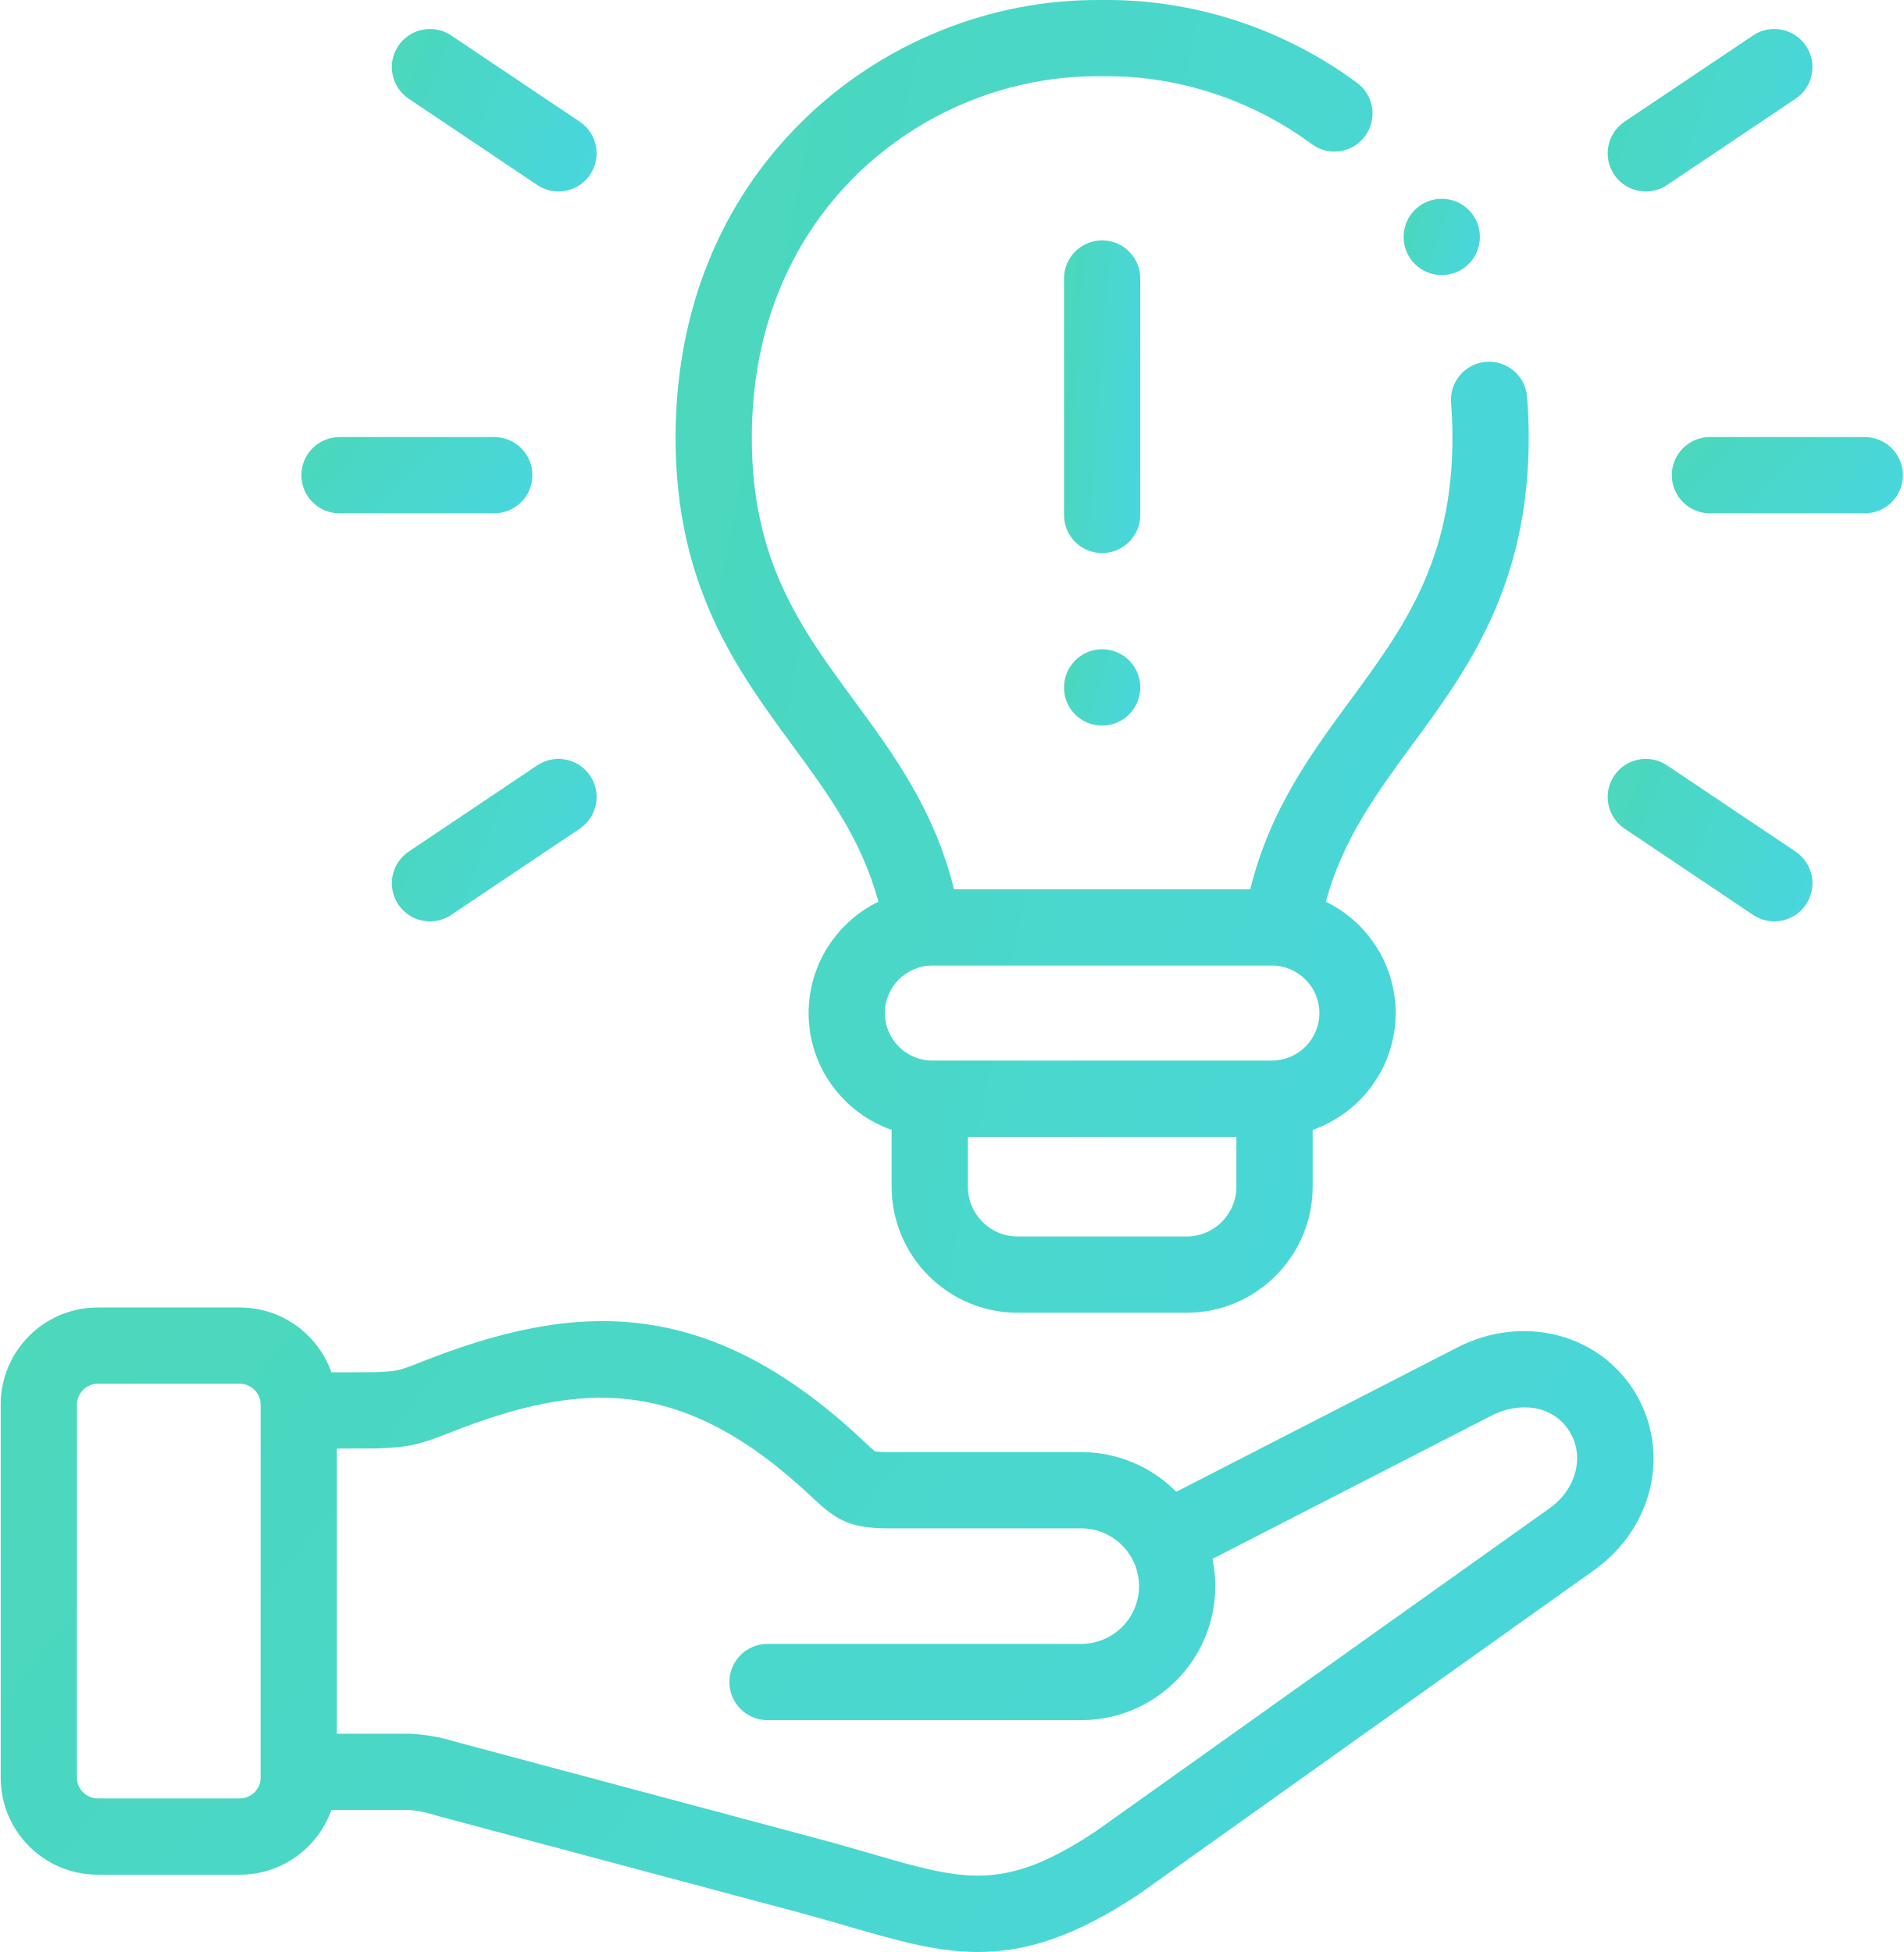
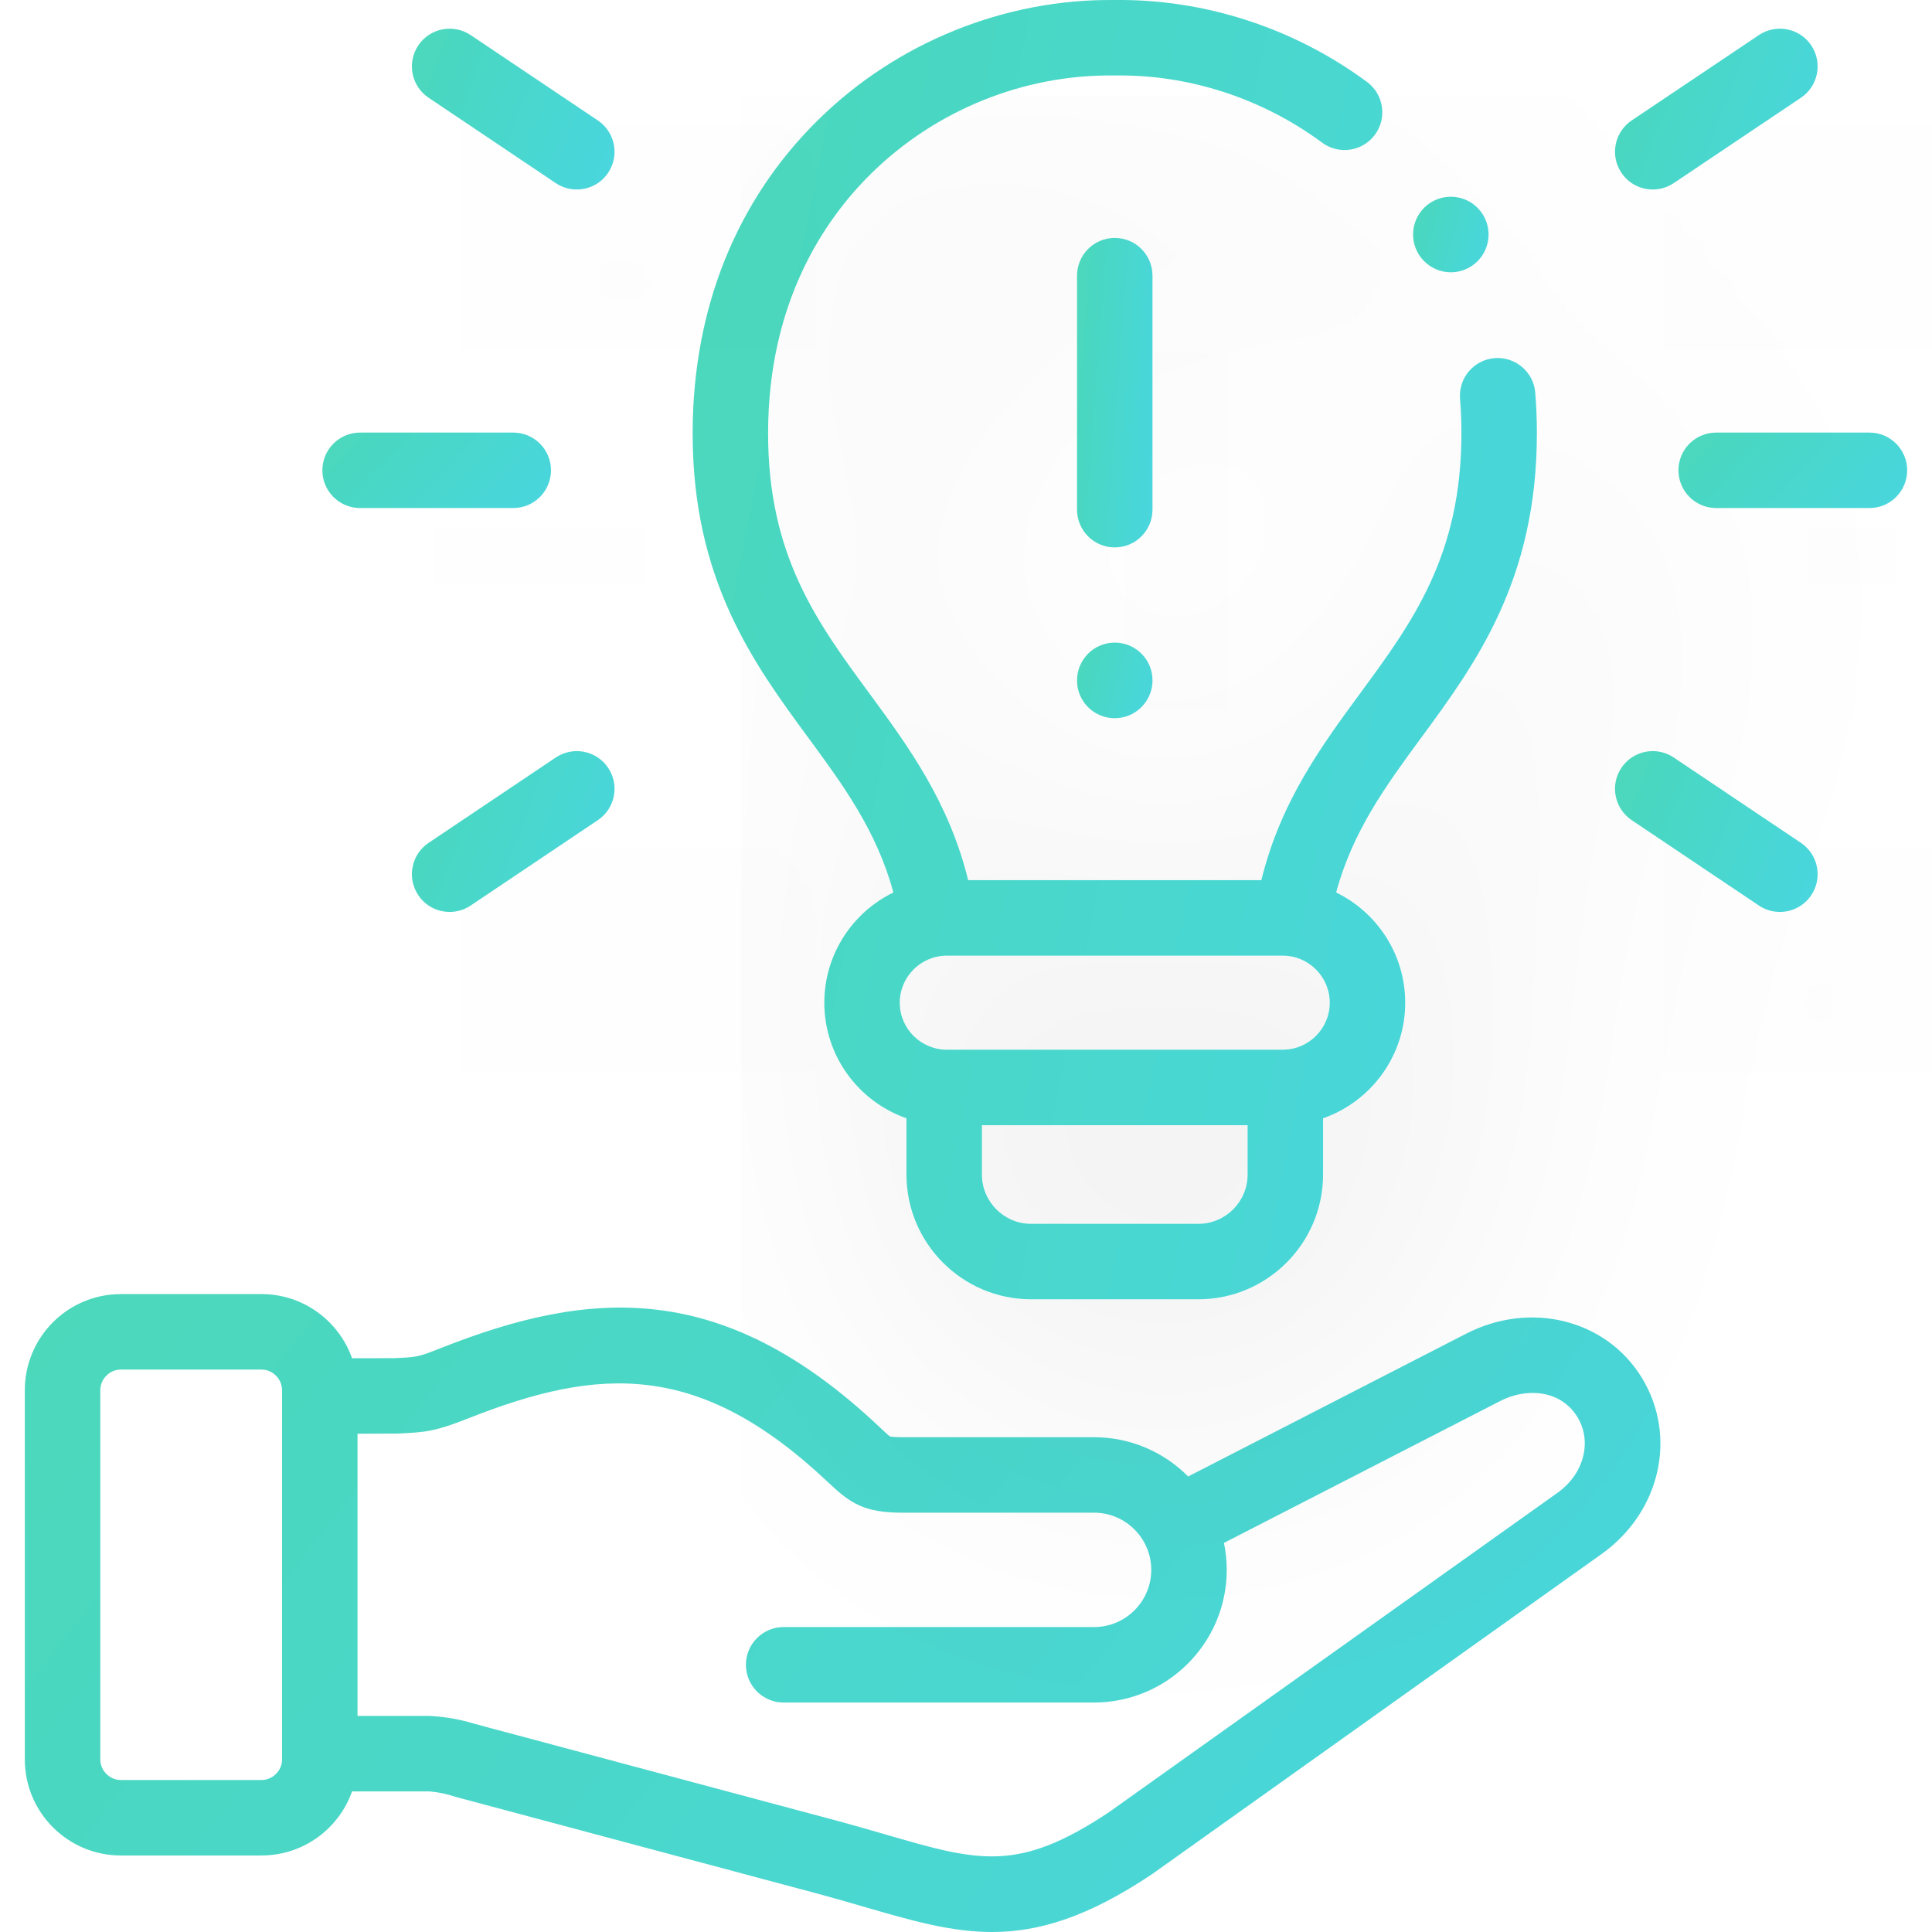
- <svg xmlns="http://www.w3.org/2000/svg" width="78" height="80" viewBox="0 0 78 80" fill="none">
-   <path d="M59.703 55.229L48.199 61.138C47.203 60.135 45.823 59.512 44.301 59.512H36.374C36.021 59.512 35.892 59.49 35.853 59.481C35.781 59.432 35.602 59.264 35.457 59.127L35.381 59.055C28.928 52.979 23.476 53.364 17.275 55.812C16.305 56.195 16.286 56.196 15.324 56.239L13.578 56.242C13.033 54.697 11.56 53.586 9.833 53.586H4C1.81 53.586 0.028 55.37 0.028 57.562V72.859C0.028 75.049 1.81 76.831 4 76.831H9.833C11.56 76.831 13.033 75.722 13.578 74.178H16.786C17.149 74.209 17.503 74.283 17.848 74.4L32.931 78.433C33.592 78.612 34.198 78.788 34.784 78.959C36.732 79.525 38.37 80 40.077 80C42.006 80 44.024 79.393 46.678 77.622C46.691 77.613 46.705 77.604 46.718 77.595L65.315 64.352C67.759 62.608 68.472 59.46 66.972 57.028C65.489 54.631 62.363 53.858 59.703 55.229ZM10.679 72.859C10.679 73.318 10.291 73.706 9.833 73.706H4C3.541 73.706 3.153 73.318 3.153 72.859V57.562C3.153 57.101 3.541 56.711 4 56.711H9.833C10.292 56.711 10.679 57.101 10.679 57.562V72.859ZM63.501 61.808L44.924 75.036C41.143 77.553 39.534 77.085 35.656 75.958C35.056 75.784 34.436 75.604 33.743 75.416L18.656 71.381C18.049 71.193 17.425 71.084 16.785 71.053H13.804V59.368L15.467 59.361C16.656 59.307 17.024 59.27 18.422 58.719C23.797 56.597 27.944 56.345 33.24 61.332L33.315 61.402C34.227 62.261 34.792 62.637 36.374 62.637H44.301C45.608 62.637 46.671 63.7 46.671 65.007C46.671 66.312 45.608 67.373 44.301 67.373H31.449C30.586 67.373 29.887 68.072 29.887 68.935C29.887 69.798 30.586 70.498 31.449 70.498H44.301C47.331 70.498 49.796 68.035 49.796 65.007C49.796 64.624 49.756 64.25 49.681 63.889L61.133 58.007C62.177 57.469 63.605 57.525 64.313 58.67C64.938 59.683 64.588 61.032 63.501 61.808Z" fill="url(#paint0_linear)" />
-   <path d="M35.992 36.956C34.301 37.78 33.133 39.516 33.133 41.521C33.133 43.731 34.556 45.614 36.534 46.306V48.633C36.534 51.483 38.85 53.801 41.697 53.801H48.619C51.468 53.801 53.786 51.483 53.786 48.633V46.306C55.764 45.614 57.187 43.73 57.187 41.521C57.187 39.516 56.019 37.779 54.327 36.956C55.011 34.414 56.398 32.521 57.857 30.536C60.101 27.482 62.644 24.021 62.639 17.924C62.639 17.379 62.616 16.821 62.572 16.263C62.504 15.403 61.752 14.763 60.891 14.829C60.03 14.898 59.389 15.651 59.457 16.511C59.495 16.986 59.514 17.462 59.514 17.925C59.519 22.997 57.488 25.76 55.339 28.686C53.708 30.905 52.029 33.194 51.229 36.446H39.09C38.29 33.194 36.611 30.906 34.98 28.686C32.829 25.761 30.799 22.998 30.805 17.925C30.812 12.517 33.129 9.101 35.072 7.188C37.747 4.554 41.412 3.073 45.138 3.126C45.153 3.126 45.167 3.126 45.182 3.126C48.218 3.08 51.263 4.069 53.748 5.907C54.442 6.42 55.42 6.273 55.933 5.579C56.446 4.885 56.3 3.907 55.606 3.394C52.58 1.157 48.871 -0.047 45.16 0.001C40.615 -0.054 36.141 1.751 32.88 4.962C29.485 8.305 27.687 12.787 27.681 17.922C27.673 24.021 30.217 27.483 32.462 30.538C33.921 32.522 35.308 34.414 35.992 36.956ZM50.661 48.633C50.661 49.76 49.745 50.676 48.619 50.676H41.697C40.573 50.676 39.659 49.76 39.659 48.633V46.591H50.661V48.633ZM38.207 39.571H52.113C53.188 39.571 54.062 40.446 54.062 41.521C54.062 42.593 53.188 43.466 52.113 43.466H38.207C37.132 43.466 36.257 42.593 36.257 41.521C36.257 40.446 37.132 39.571 38.207 39.571Z" fill="url(#paint1_linear)" />
-   <path d="M46.722 11.414C46.722 10.551 46.023 9.852 45.16 9.852C44.297 9.852 43.598 10.551 43.598 11.414V21.104C43.598 21.967 44.297 22.667 45.16 22.667C46.023 22.667 46.722 21.967 46.722 21.104V11.414Z" fill="url(#paint2_linear)" />
-   <path d="M45.16 26.609C44.297 26.609 43.598 27.309 43.598 28.172V28.181C43.598 29.044 44.297 29.739 45.16 29.739C46.023 29.739 46.723 29.035 46.723 28.172C46.723 27.309 46.023 26.609 45.16 26.609Z" fill="url(#paint3_linear)" />
-   <path d="M76.409 17.912H70.063C69.2 17.912 68.501 18.612 68.501 19.474C68.501 20.337 69.2 21.037 70.063 21.037H76.409C77.272 21.037 77.972 20.337 77.972 19.474C77.972 18.612 77.272 17.912 76.409 17.912Z" fill="url(#paint4_linear)" />
-   <path d="M67.438 7.847C67.737 7.847 68.04 7.761 68.307 7.582L73.573 4.047C74.289 3.566 74.48 2.596 73.999 1.879C73.518 1.163 72.548 0.972 71.831 1.453L66.565 4.987C65.849 5.468 65.658 6.439 66.139 7.155C66.441 7.604 66.934 7.847 67.438 7.847Z" fill="url(#paint5_linear)" />
-   <path d="M73.573 34.901L68.307 31.367C67.591 30.886 66.62 31.077 66.139 31.793C65.658 32.51 65.85 33.48 66.566 33.961L71.832 37.496C72.099 37.675 72.401 37.761 72.701 37.761C73.204 37.761 73.698 37.518 73.999 37.069C74.48 36.352 74.29 35.382 73.573 34.901Z" fill="url(#paint6_linear)" />
-   <path d="M13.911 21.037H20.253C21.116 21.037 21.815 20.337 21.815 19.474C21.815 18.612 21.116 17.912 20.253 17.912H13.911C13.048 17.912 12.349 18.612 12.349 19.474C12.349 20.337 13.048 21.037 13.911 21.037Z" fill="url(#paint7_linear)" />
-   <path d="M16.747 4.047L22.013 7.582C22.28 7.761 22.583 7.847 22.882 7.847C23.386 7.847 23.88 7.604 24.181 7.155C24.662 6.439 24.471 5.468 23.755 4.987L18.489 1.453C17.773 0.972 16.802 1.163 16.321 1.879C15.84 2.596 16.031 3.566 16.747 4.047Z" fill="url(#paint8_linear)" />
-   <path d="M22.013 31.367L16.747 34.901C16.031 35.382 15.84 36.353 16.321 37.069C16.622 37.518 17.116 37.761 17.62 37.761C17.919 37.761 18.222 37.675 18.489 37.496L23.755 33.961C24.471 33.48 24.662 32.51 24.181 31.793C23.7 31.077 22.73 30.886 22.013 31.367Z" fill="url(#paint9_linear)" />
-   <path d="M57.975 10.818C58.279 11.123 58.678 11.275 59.076 11.275C59.476 11.275 59.877 11.122 60.182 10.816C60.792 10.206 60.79 9.214 60.18 8.604C59.57 7.994 58.581 7.994 57.97 8.604C57.36 9.214 57.36 10.204 57.97 10.814L57.975 10.818Z" fill="url(#paint10_linear)" />
+ <svg xmlns="http://www.w3.org/2000/svg" width="80" height="80" viewBox="0 0 80 80" fill="none">
+   <path d="M60.703 55.229L49.199 61.138C48.203 60.135 46.823 59.512 45.301 59.512H37.374C37.021 59.512 36.892 59.49 36.853 59.481C36.781 59.432 36.602 59.264 36.457 59.127L36.381 59.055C29.928 52.979 24.476 53.364 18.275 55.812C17.305 56.195 17.286 56.196 16.324 56.239L14.578 56.242C14.033 54.697 12.56 53.586 10.833 53.586H5C2.81 53.586 1.028 55.37 1.028 57.562V72.859C1.028 75.049 2.81 76.831 5 76.831H10.832C12.56 76.831 14.033 75.722 14.578 74.178H17.786C18.149 74.209 18.503 74.283 18.848 74.4L33.931 78.433C34.592 78.612 35.198 78.788 35.784 78.959C37.732 79.525 39.37 80 41.077 80C43.006 80 45.024 79.393 47.678 77.622C47.691 77.613 47.705 77.604 47.718 77.595L66.315 64.352C68.759 62.608 69.472 59.46 67.972 57.028C66.489 54.631 63.363 53.858 60.703 55.229ZM11.679 72.859C11.679 73.318 11.291 73.706 10.832 73.706H5C4.541 73.706 4.153 73.318 4.153 72.859V57.562C4.153 57.101 4.541 56.711 5 56.711H10.832C11.292 56.711 11.679 57.101 11.679 57.562V72.859ZM64.501 61.808L45.924 75.036C42.143 77.553 40.534 77.085 36.656 75.958C36.056 75.784 35.436 75.604 34.743 75.416L19.656 71.381C19.049 71.193 18.425 71.084 17.785 71.053H14.804V59.368L16.467 59.361C17.656 59.307 18.024 59.27 19.422 58.719C24.797 56.597 28.944 56.345 34.24 61.332L34.315 61.402C35.227 62.261 35.792 62.637 37.374 62.637H45.301C46.608 62.637 47.671 63.7 47.671 65.007C47.671 66.312 46.608 67.373 45.301 67.373H32.449C31.586 67.373 30.887 68.072 30.887 68.935C30.887 69.798 31.586 70.498 32.449 70.498H45.301C48.331 70.498 50.796 68.035 50.796 65.007C50.796 64.624 50.756 64.25 50.681 63.889L62.133 58.007C63.177 57.469 64.605 57.525 65.313 58.67C65.938 59.683 65.588 61.032 64.501 61.808Z" fill="url(#paint0_linear)" />
+   <path d="M36.992 36.956C35.301 37.78 34.133 39.516 34.133 41.521C34.133 43.731 35.556 45.614 37.534 46.306V48.633C37.534 51.483 39.85 53.801 42.697 53.801H49.619C52.468 53.801 54.786 51.483 54.786 48.633V46.306C56.764 45.614 58.187 43.73 58.187 41.521C58.187 39.516 57.019 37.779 55.327 36.956C56.011 34.414 57.398 32.521 58.857 30.536C61.101 27.482 63.644 24.021 63.639 17.924C63.639 17.379 63.616 16.821 63.572 16.263C63.504 15.403 62.752 14.763 61.891 14.829C61.03 14.898 60.389 15.651 60.457 16.511C60.495 16.986 60.514 17.462 60.514 17.925C60.519 22.997 58.488 25.76 56.339 28.686C54.708 30.905 53.029 33.194 52.229 36.446H40.09C39.29 33.194 37.611 30.906 35.98 28.686C33.829 25.761 31.799 22.998 31.805 17.925C31.812 12.517 34.129 9.101 36.072 7.188C38.747 4.554 42.412 3.073 46.138 3.126C46.153 3.126 46.167 3.126 46.182 3.126C49.218 3.08 52.263 4.069 54.748 5.907C55.442 6.42 56.42 6.273 56.933 5.579C57.446 4.885 57.3 3.907 56.606 3.394C53.58 1.157 49.871 -0.047 46.16 0.001C41.615 -0.054 37.141 1.751 33.88 4.962C30.485 8.305 28.687 12.787 28.681 17.922C28.673 24.021 31.217 27.483 33.462 30.538C34.921 32.522 36.308 34.414 36.992 36.956ZM51.661 48.633C51.661 49.76 50.745 50.676 49.619 50.676H42.697C41.573 50.676 40.659 49.76 40.659 48.633V46.591H51.661V48.633ZM39.207 39.571H53.113C54.188 39.571 55.062 40.446 55.062 41.521C55.062 42.593 54.188 43.466 53.113 43.466H39.207C38.132 43.466 37.257 42.593 37.257 41.521C37.257 40.446 38.132 39.571 39.207 39.571Z" filter="url(#myfilter)" fill="url(#paint1_linear)" />
+   <path d="M47.722 11.414C47.722 10.551 47.023 9.852 46.16 9.852C45.297 9.852 44.598 10.551 44.598 11.414V21.104C44.598 21.967 45.297 22.667 46.16 22.667C47.023 22.667 47.722 21.967 47.722 21.104V11.414Z" filter="url(#myfilter)" fill="url(#paint2_linear)" />
+   <path d="M46.16 26.609C45.297 26.609 44.598 27.309 44.598 28.172V28.181C44.598 29.044 45.297 29.739 46.16 29.739C47.023 29.739 47.723 29.035 47.723 28.172C47.723 27.309 47.023 26.609 46.16 26.609Z" filter="url(#myfilter)" fill="url(#paint3_linear)" />
+   <path d="M77.409 17.912H71.063C70.2 17.912 69.501 18.612 69.501 19.474C69.501 20.337 70.2 21.037 71.063 21.037H77.409C78.272 21.037 78.972 20.337 78.972 19.474C78.972 18.612 78.272 17.912 77.409 17.912Z" filter="url(#myfilter)" fill="url(#paint4_linear)" />
+   <path d="M68.438 7.847C68.737 7.847 69.04 7.761 69.307 7.582L74.573 4.047C75.289 3.566 75.48 2.596 74.999 1.879C74.518 1.163 73.548 0.972 72.831 1.453L67.565 4.987C66.849 5.468 66.658 6.439 67.139 7.155C67.441 7.604 67.934 7.847 68.438 7.847Z" filter="url(#myfilter)" fill="url(#paint5_linear)" />
+   <path d="M74.573 34.901L69.307 31.367C68.591 30.886 67.62 31.077 67.139 31.793C66.658 32.51 66.85 33.48 67.566 33.961L72.832 37.496C73.099 37.675 73.401 37.761 73.701 37.761C74.204 37.761 74.698 37.518 74.999 37.069C75.48 36.352 75.29 35.382 74.573 34.901Z" filter="url(#myfilter)" fill="url(#paint6_linear)" />
+   <path d="M14.911 21.037H21.253C22.116 21.037 22.815 20.337 22.815 19.474C22.815 18.612 22.116 17.912 21.253 17.912H14.911C14.048 17.912 13.349 18.612 13.349 19.474C13.349 20.337 14.048 21.037 14.911 21.037Z" filter="url(#myfilter)" fill="url(#paint7_linear)" />
+   <path d="M17.747 4.047L23.013 7.582C23.28 7.761 23.583 7.847 23.882 7.847C24.386 7.847 24.88 7.604 25.181 7.155C25.662 6.439 25.471 5.468 24.755 4.987L19.489 1.453C18.773 0.972 17.802 1.163 17.321 1.879C16.84 2.596 17.031 3.566 17.747 4.047Z" filter="url(#myfilter)" fill="url(#paint8_linear)" />
+   <path d="M23.013 31.367L17.747 34.901C17.031 35.382 16.84 36.353 17.321 37.069C17.622 37.518 18.116 37.761 18.62 37.761C18.919 37.761 19.222 37.675 19.489 37.496L24.755 33.961C25.471 33.48 25.662 32.51 25.181 31.793C24.7 31.077 23.73 30.886 23.013 31.367Z" filter="url(#myfilter)" fill="url(#paint9_linear)" />
+   <path d="M58.975 10.818C59.279 11.123 59.678 11.275 60.076 11.275C60.476 11.275 60.877 11.122 61.182 10.816C61.792 10.206 61.79 9.214 61.18 8.604C60.57 7.994 59.581 7.994 58.97 8.604C58.36 9.214 58.36 10.204 58.97 10.814L58.975 10.818Z" filter="url(#myfilter)" fill="url(#paint10_linear)" />
  <defs>
-     <linearGradient id="paint0_linear" x1="-12.617" y1="53.586" x2="50.609" y2="102.796" gradientUnits="userSpaceOnUse">
+     <filter id="myfilter" x="0" y="0" width="200%" height="200%">
+       <feGaussianBlur in="SourceAlpha" stdDeviation="7" />
+       <feOffset dx="2" dy="4" result="offsetblur" />
+       <feComponentTransfer>
+         <feFuncA type="linear" slope="0.1" />
+       </feComponentTransfer>
+       <feMerge>
+         <feMergeNode />
+         <feMergeNode in="SourceGraphic" />
+       </feMerge>
+     </filter>
+     <linearGradient id="paint0_linear" x1="-11.617" y1="53.586" x2="51.609" y2="102.796" gradientUnits="userSpaceOnUse">
      <stop stop-color="#4BD8B5" />
      <stop offset="1" stop-color="#49D6DF" />
    </linearGradient>
-     <linearGradient id="paint1_linear" x1="21.153" y1="-2.82846e-07" x2="71.597" y2="9.95" gradientUnits="userSpaceOnUse">
+     <linearGradient id="paint1_linear" x1="22.153" y1="-2.82846e-07" x2="72.597" y2="9.95" gradientUnits="userSpaceOnUse">
      <stop stop-color="#4BD8B5" />
      <stop offset="1" stop-color="#49D6DF" />
    </linearGradient>
-     <linearGradient id="paint2_linear" x1="43.014" y1="9.852" x2="47.673" y2="10.196" gradientUnits="userSpaceOnUse">
+     <linearGradient id="paint2_linear" x1="44.014" y1="9.852" x2="48.673" y2="10.196" gradientUnits="userSpaceOnUse">
      <stop stop-color="#4BD8B5" />
      <stop offset="1" stop-color="#49D6DF" />
    </linearGradient>
-     <linearGradient id="paint3_linear" x1="43.014" y1="26.609" x2="47.305" y2="27.91" gradientUnits="userSpaceOnUse">
+     <linearGradient id="paint3_linear" x1="44.014" y1="26.609" x2="48.305" y2="27.91" gradientUnits="userSpaceOnUse">
      <stop stop-color="#4BD8B5" />
      <stop offset="1" stop-color="#49D6DF" />
    </linearGradient>
-     <linearGradient id="paint4_linear" x1="66.732" y1="17.912" x2="74.421" y2="24.987" gradientUnits="userSpaceOnUse">
+     <linearGradient id="paint4_linear" x1="67.732" y1="17.912" x2="75.421" y2="24.987" gradientUnits="userSpaceOnUse">
      <stop stop-color="#4BD8B5" />
      <stop offset="1" stop-color="#49D6DF" />
    </linearGradient>
-     <linearGradient id="paint5_linear" x1="64.307" y1="1.188" x2="75.28" y2="5.385" gradientUnits="userSpaceOnUse">
+     <linearGradient id="paint5_linear" x1="65.307" y1="1.188" x2="76.28" y2="5.385" gradientUnits="userSpaceOnUse">
      <stop stop-color="#4BD8B5" />
      <stop offset="1" stop-color="#49D6DF" />
    </linearGradient>
-     <linearGradient id="paint6_linear" x1="64.307" y1="31.102" x2="75.281" y2="35.299" gradientUnits="userSpaceOnUse">
+     <linearGradient id="paint6_linear" x1="65.307" y1="31.102" x2="76.281" y2="35.299" gradientUnits="userSpaceOnUse">
      <stop stop-color="#4BD8B5" />
      <stop offset="1" stop-color="#49D6DF" />
    </linearGradient>
-     <linearGradient id="paint7_linear" x1="10.581" y1="17.912" x2="18.27" y2="24.983" gradientUnits="userSpaceOnUse">
+     <linearGradient id="paint7_linear" x1="11.581" y1="17.912" x2="19.27" y2="24.983" gradientUnits="userSpaceOnUse">
      <stop stop-color="#4BD8B5" />
      <stop offset="1" stop-color="#49D6DF" />
    </linearGradient>
-     <linearGradient id="paint8_linear" x1="14.489" y1="1.188" x2="25.462" y2="5.385" gradientUnits="userSpaceOnUse">
+     <linearGradient id="paint8_linear" x1="15.489" y1="1.188" x2="26.462" y2="5.385" gradientUnits="userSpaceOnUse">
      <stop stop-color="#4BD8B5" />
      <stop offset="1" stop-color="#49D6DF" />
    </linearGradient>
-     <linearGradient id="paint9_linear" x1="14.489" y1="31.102" x2="25.462" y2="35.299" gradientUnits="userSpaceOnUse">
+     <linearGradient id="paint9_linear" x1="15.489" y1="31.102" x2="26.462" y2="35.299" gradientUnits="userSpaceOnUse">
      <stop stop-color="#4BD8B5" />
      <stop offset="1" stop-color="#49D6DF" />
    </linearGradient>
-     <linearGradient id="paint10_linear" x1="56.929" y1="8.146" x2="61.221" y2="9.448" gradientUnits="userSpaceOnUse">
+     <linearGradient id="paint10_linear" x1="57.929" y1="8.146" x2="62.221" y2="9.448" gradientUnits="userSpaceOnUse">
      <stop stop-color="#4BD8B5" />
      <stop offset="1" stop-color="#49D6DF" />
    </linearGradient>
  </defs>
</svg>
